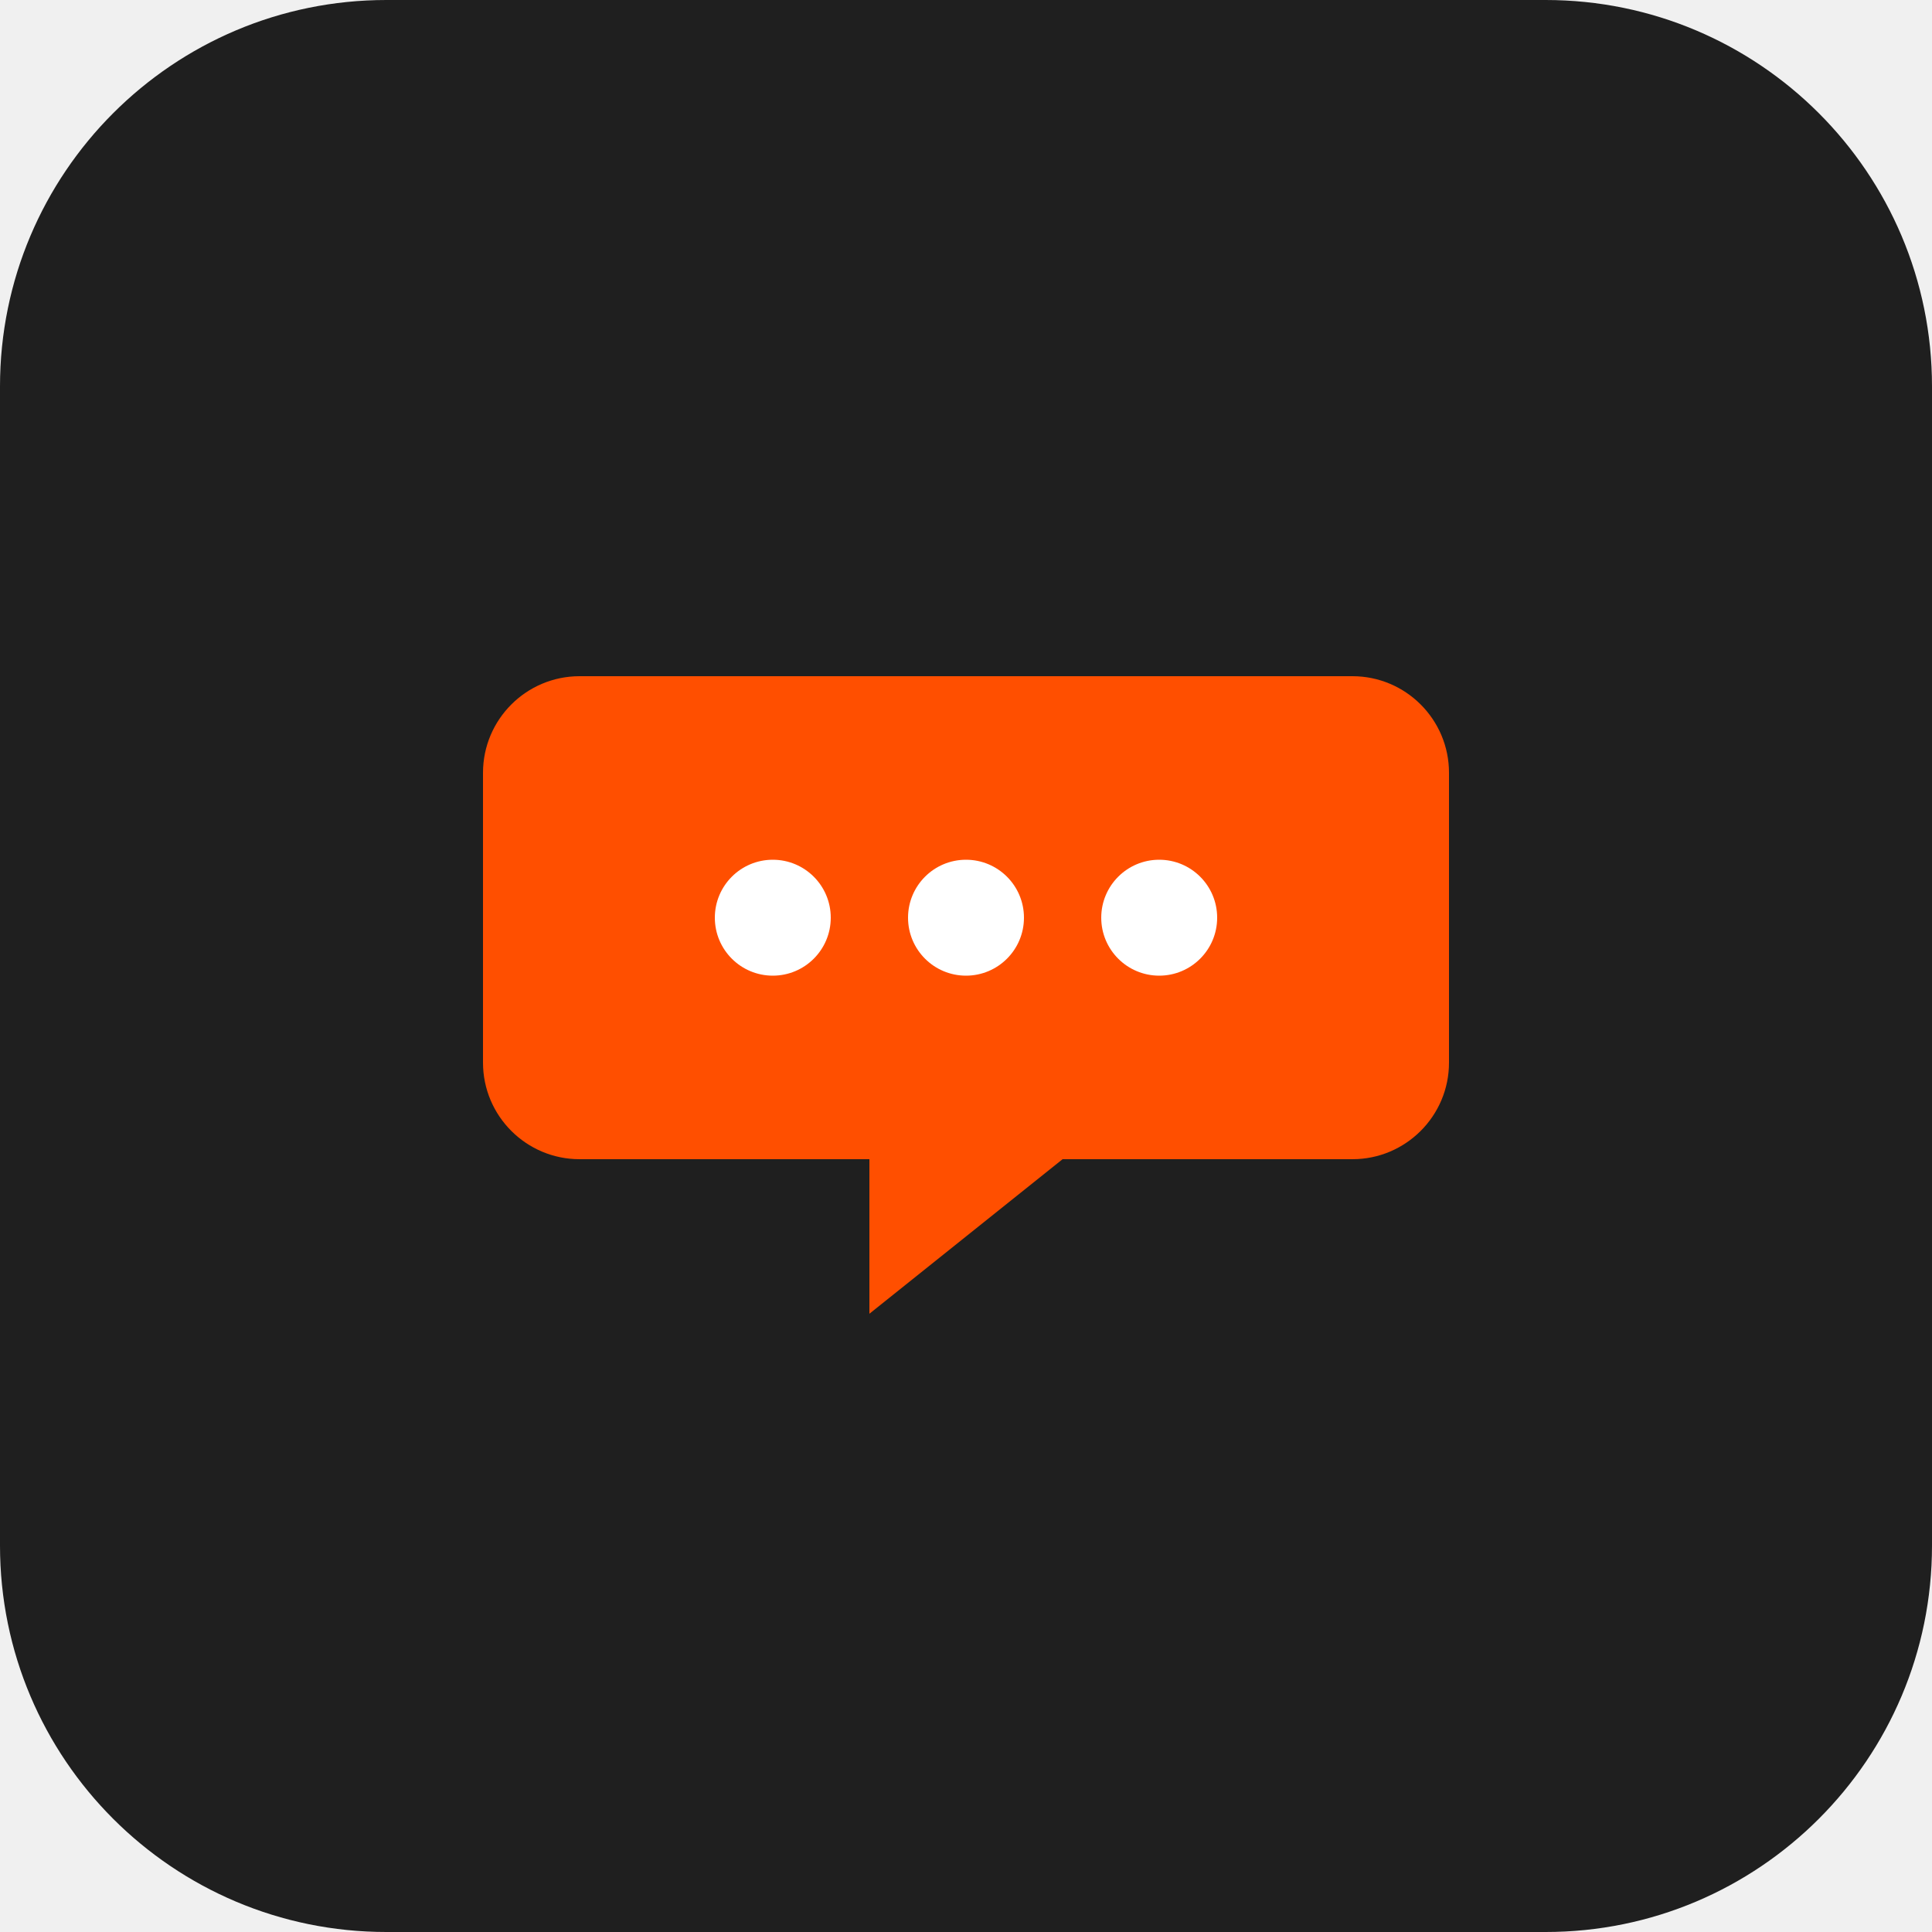
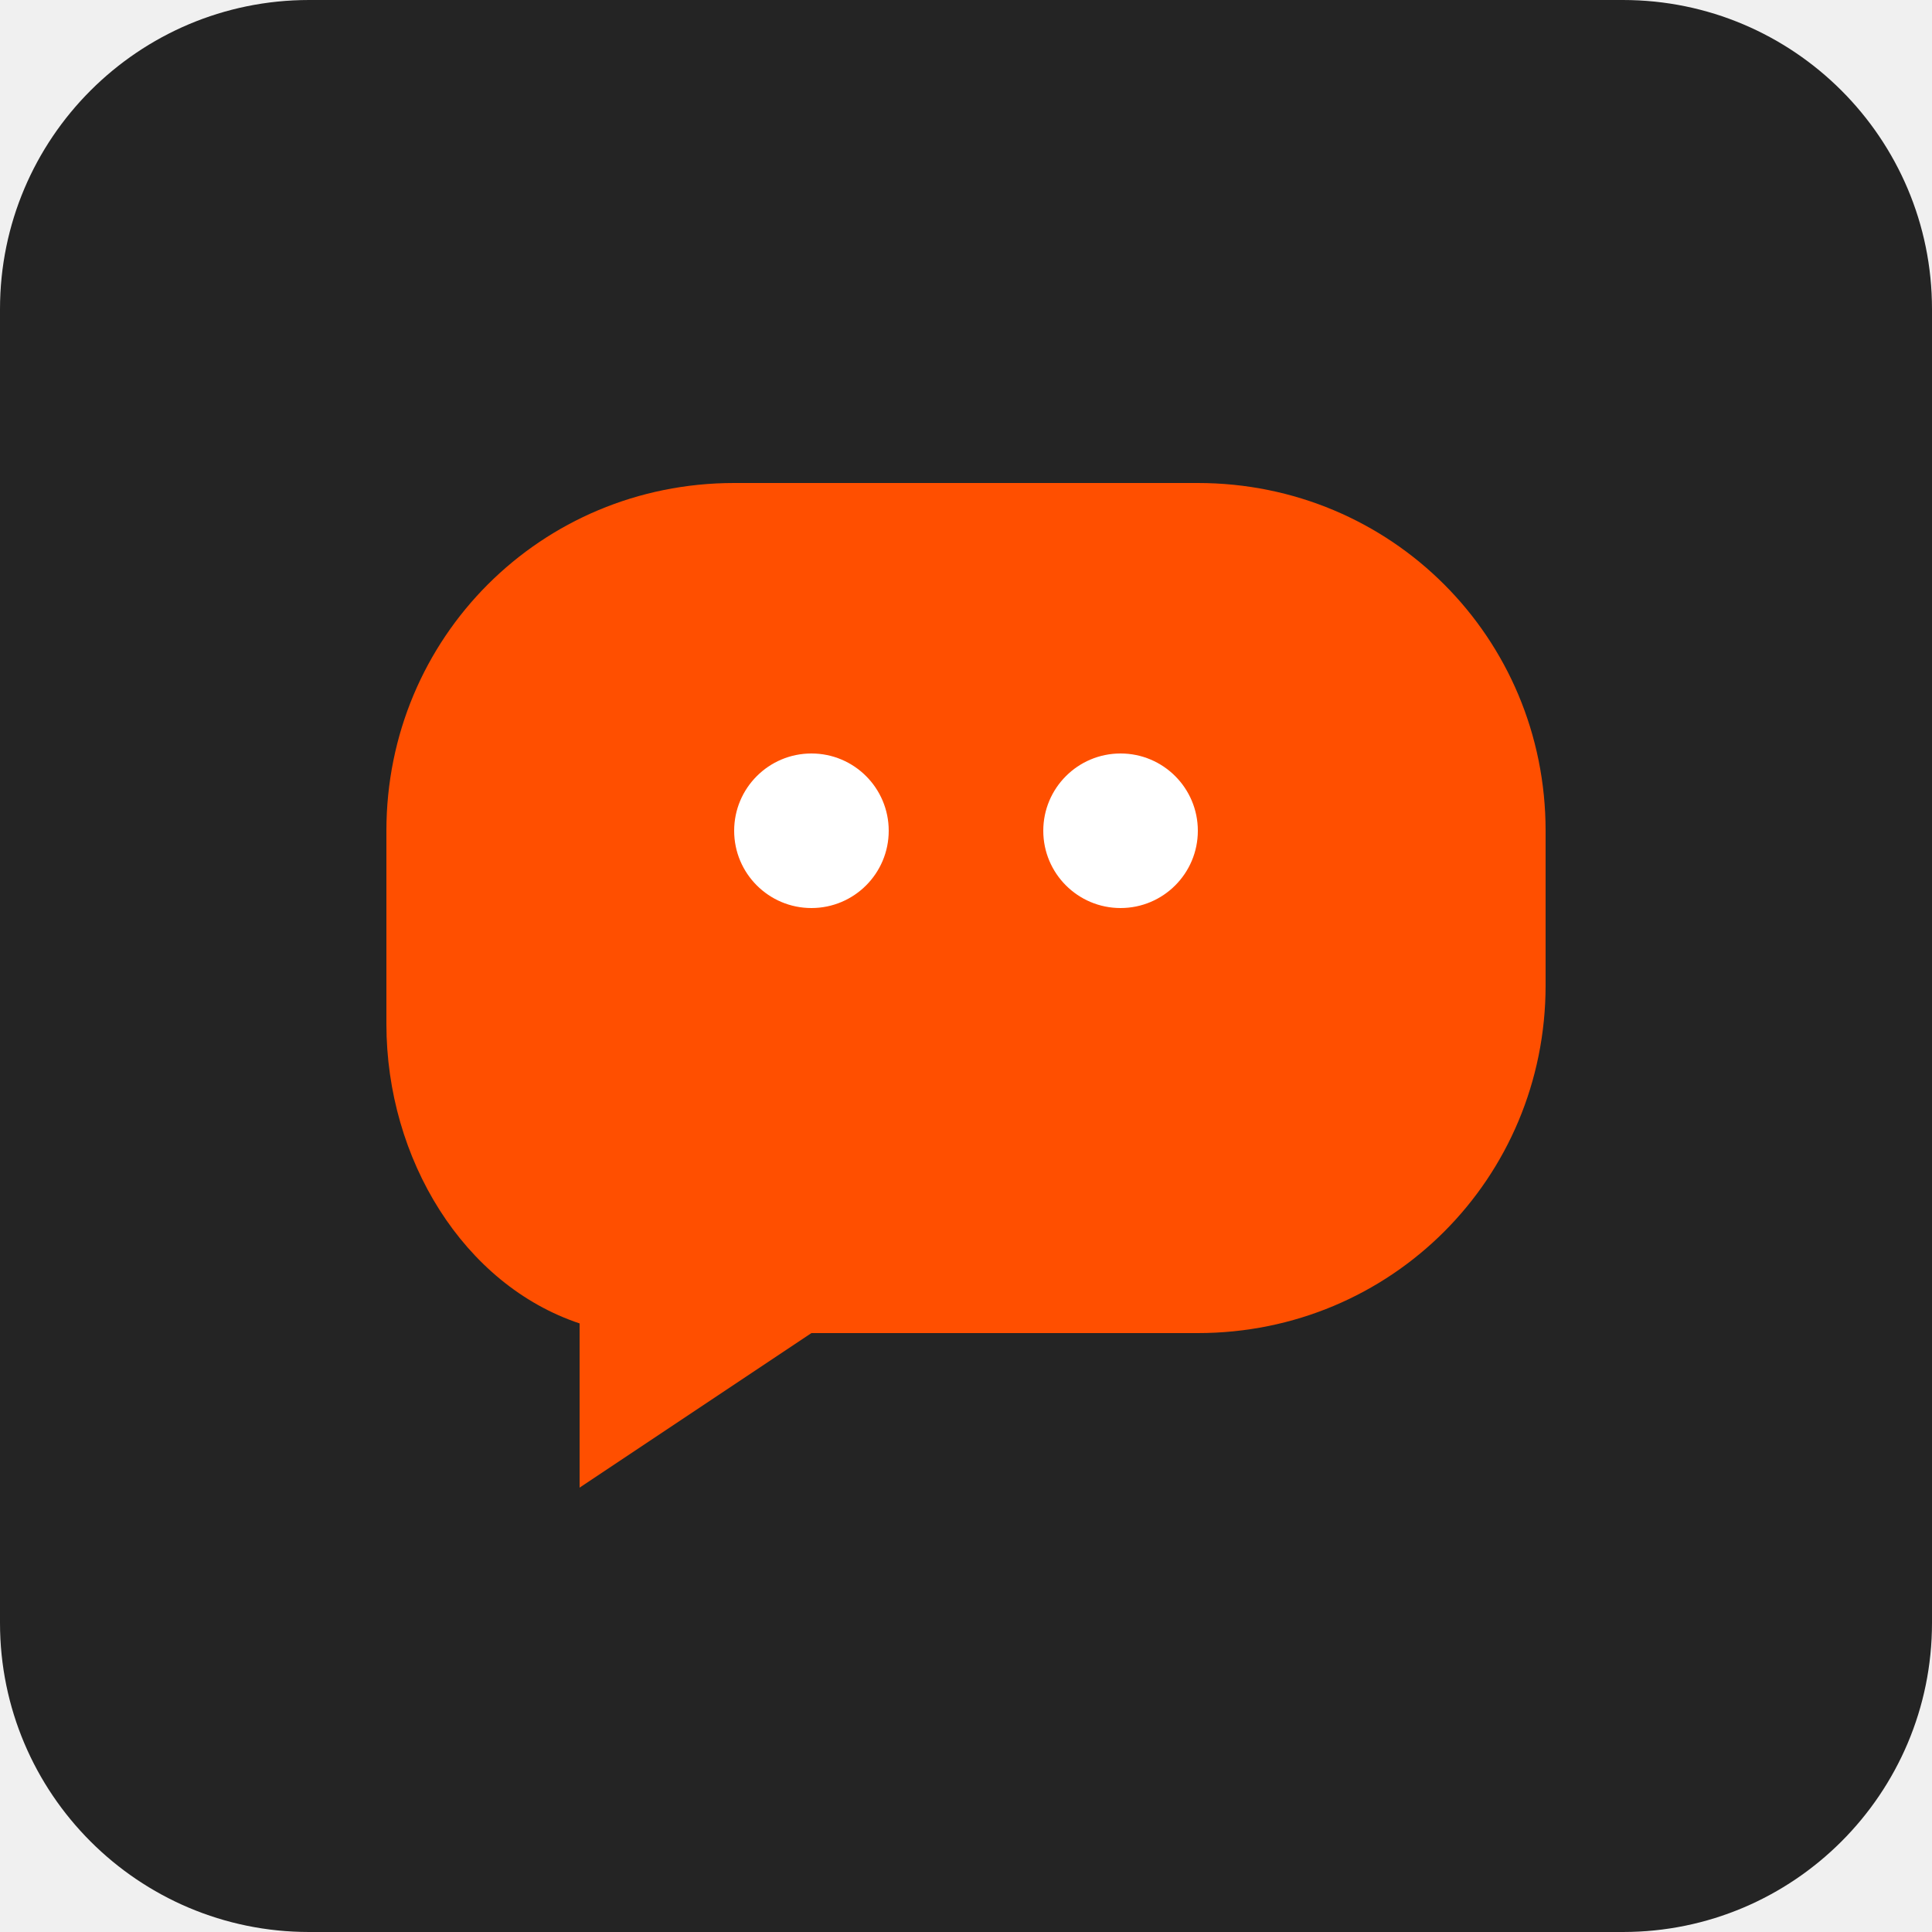
<svg xmlns="http://www.w3.org/2000/svg" viewBox="0 0 100 100">
-   <rect width="100" height="100" rx="20" fill="#1F1F1F" />
-   <path d="M30 35h40c2.76 0 5 2.24 5 5v15c0 2.76-2.24 5-5 5H55l-10 8v-8H30c-2.76 0-5-2.24-5-5V40c0-2.76 2.24-5 5-5z" fill="#FF4F00" />
-   <circle cx="40" cy="47.5" r="3" fill="white" />
-   <circle cx="50" cy="47.5" r="3" fill="white" />
-   <circle cx="60" cy="47.5" r="3" fill="white" />
+   <rect width="100" height="100" rx="16" fill="#242424" />
+   <g transform="translate(20,25)">
+     <path d="M0 18C0 8 8 0 18 0h24c10 0 18 8 18 18v8c0 10-8 18-18 18H22l-12 8v-8.5C4 41.5 0 35 0 28V18z" fill="#FF4F00" />
+     <circle cx="22" cy="18" r="4" fill="white" />
+     <circle cx="38" cy="18" r="4" fill="white" />
+   </g>
</svg>
